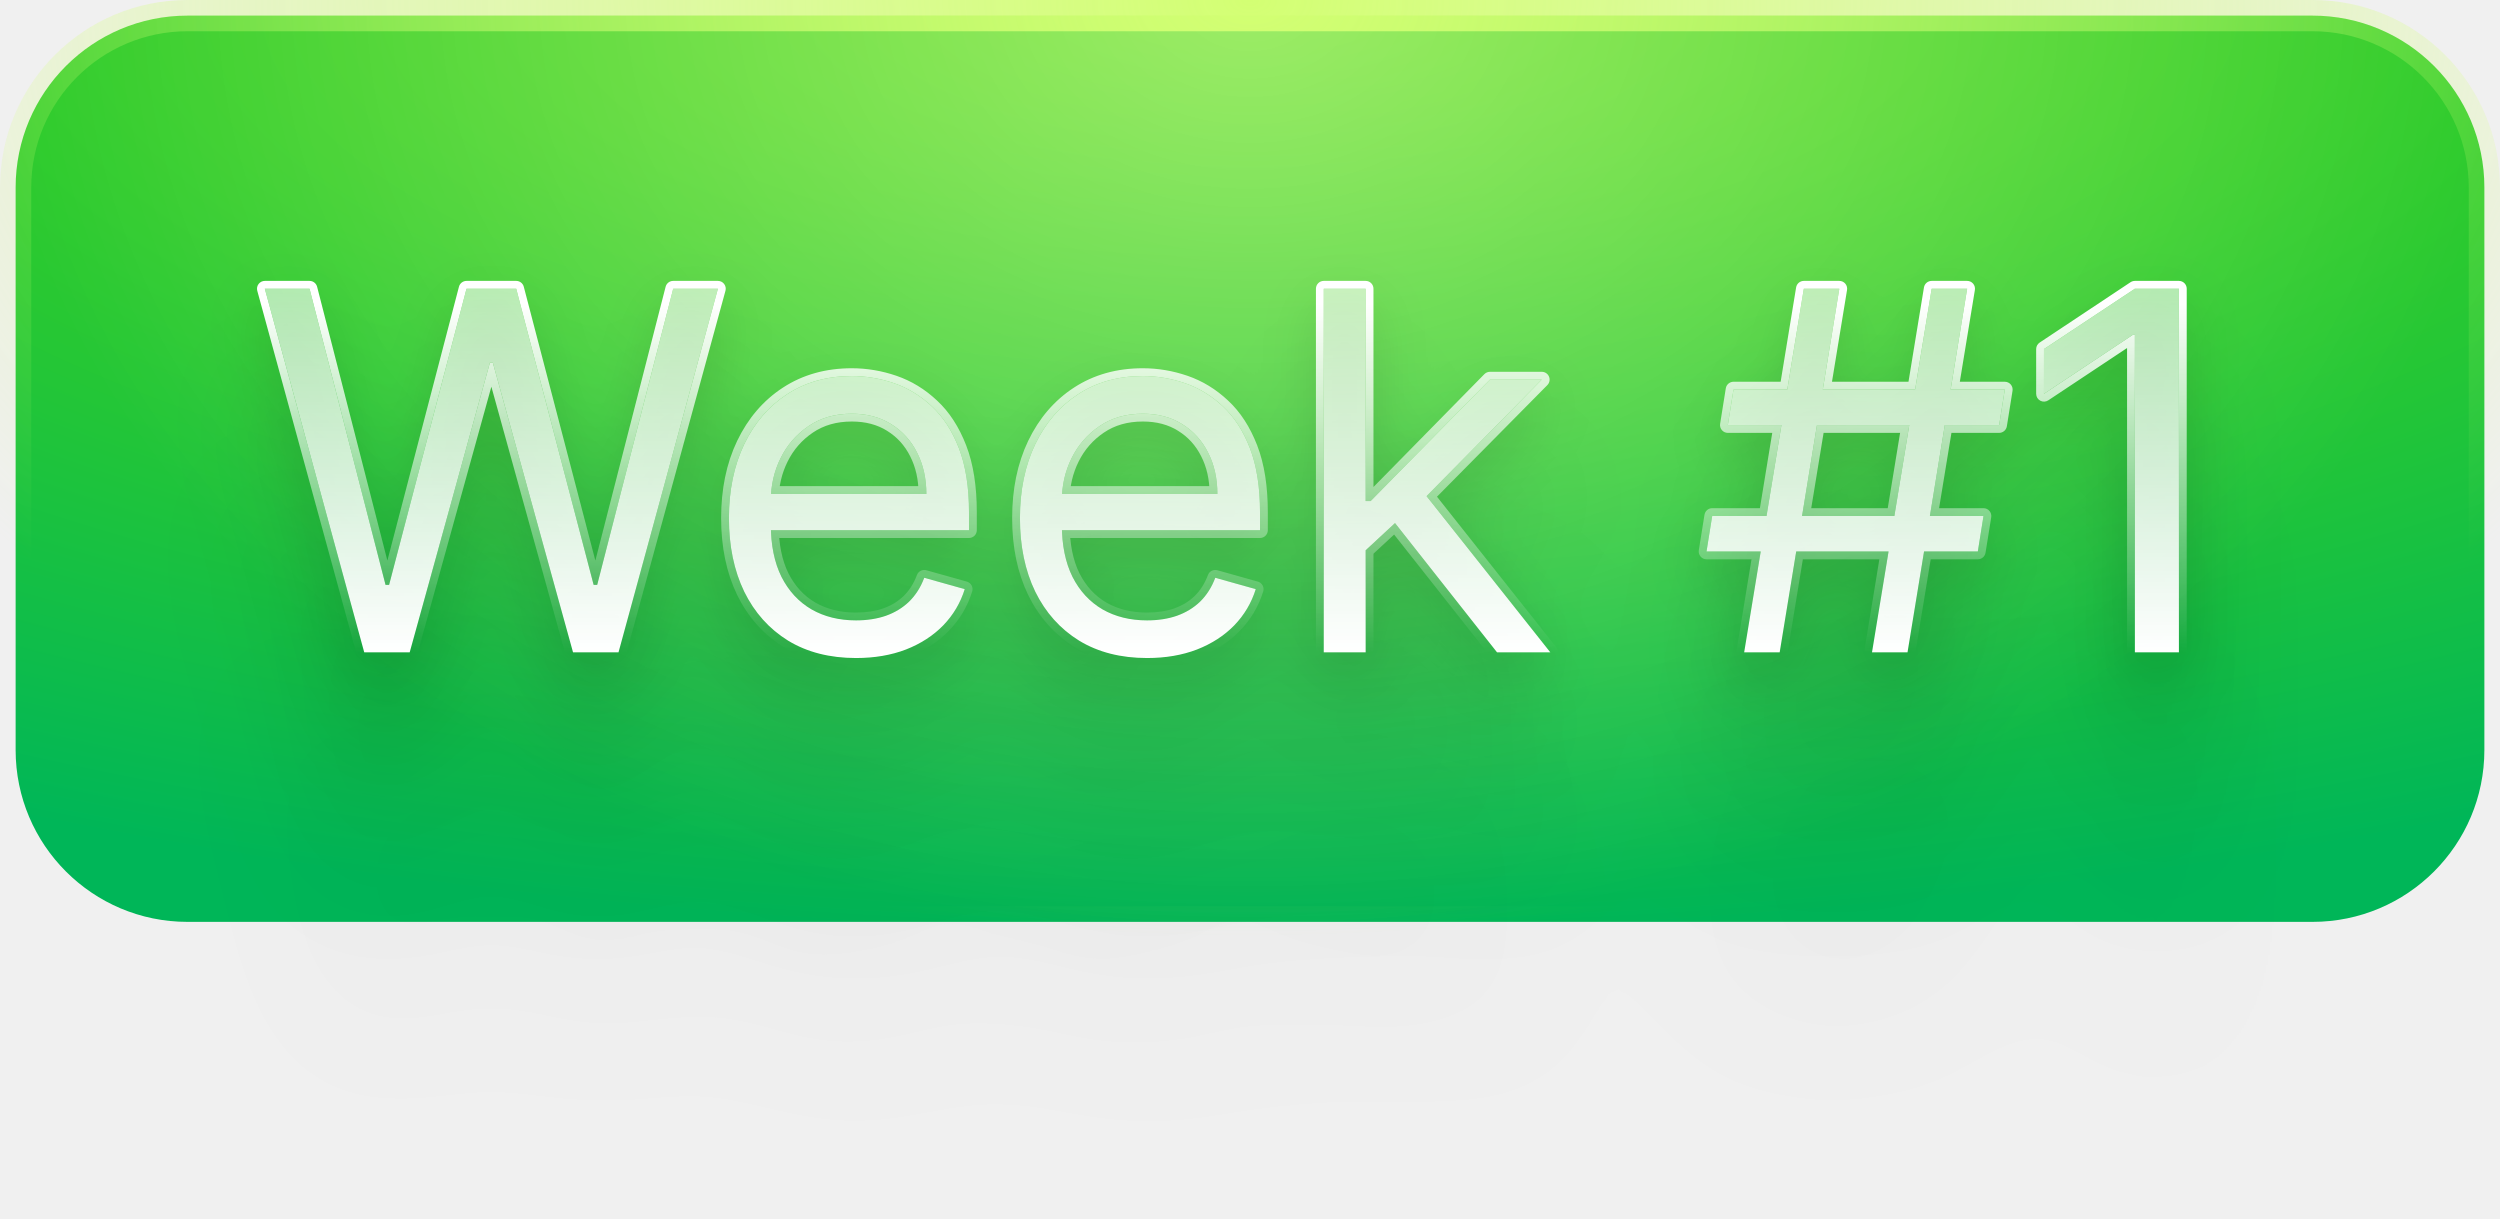
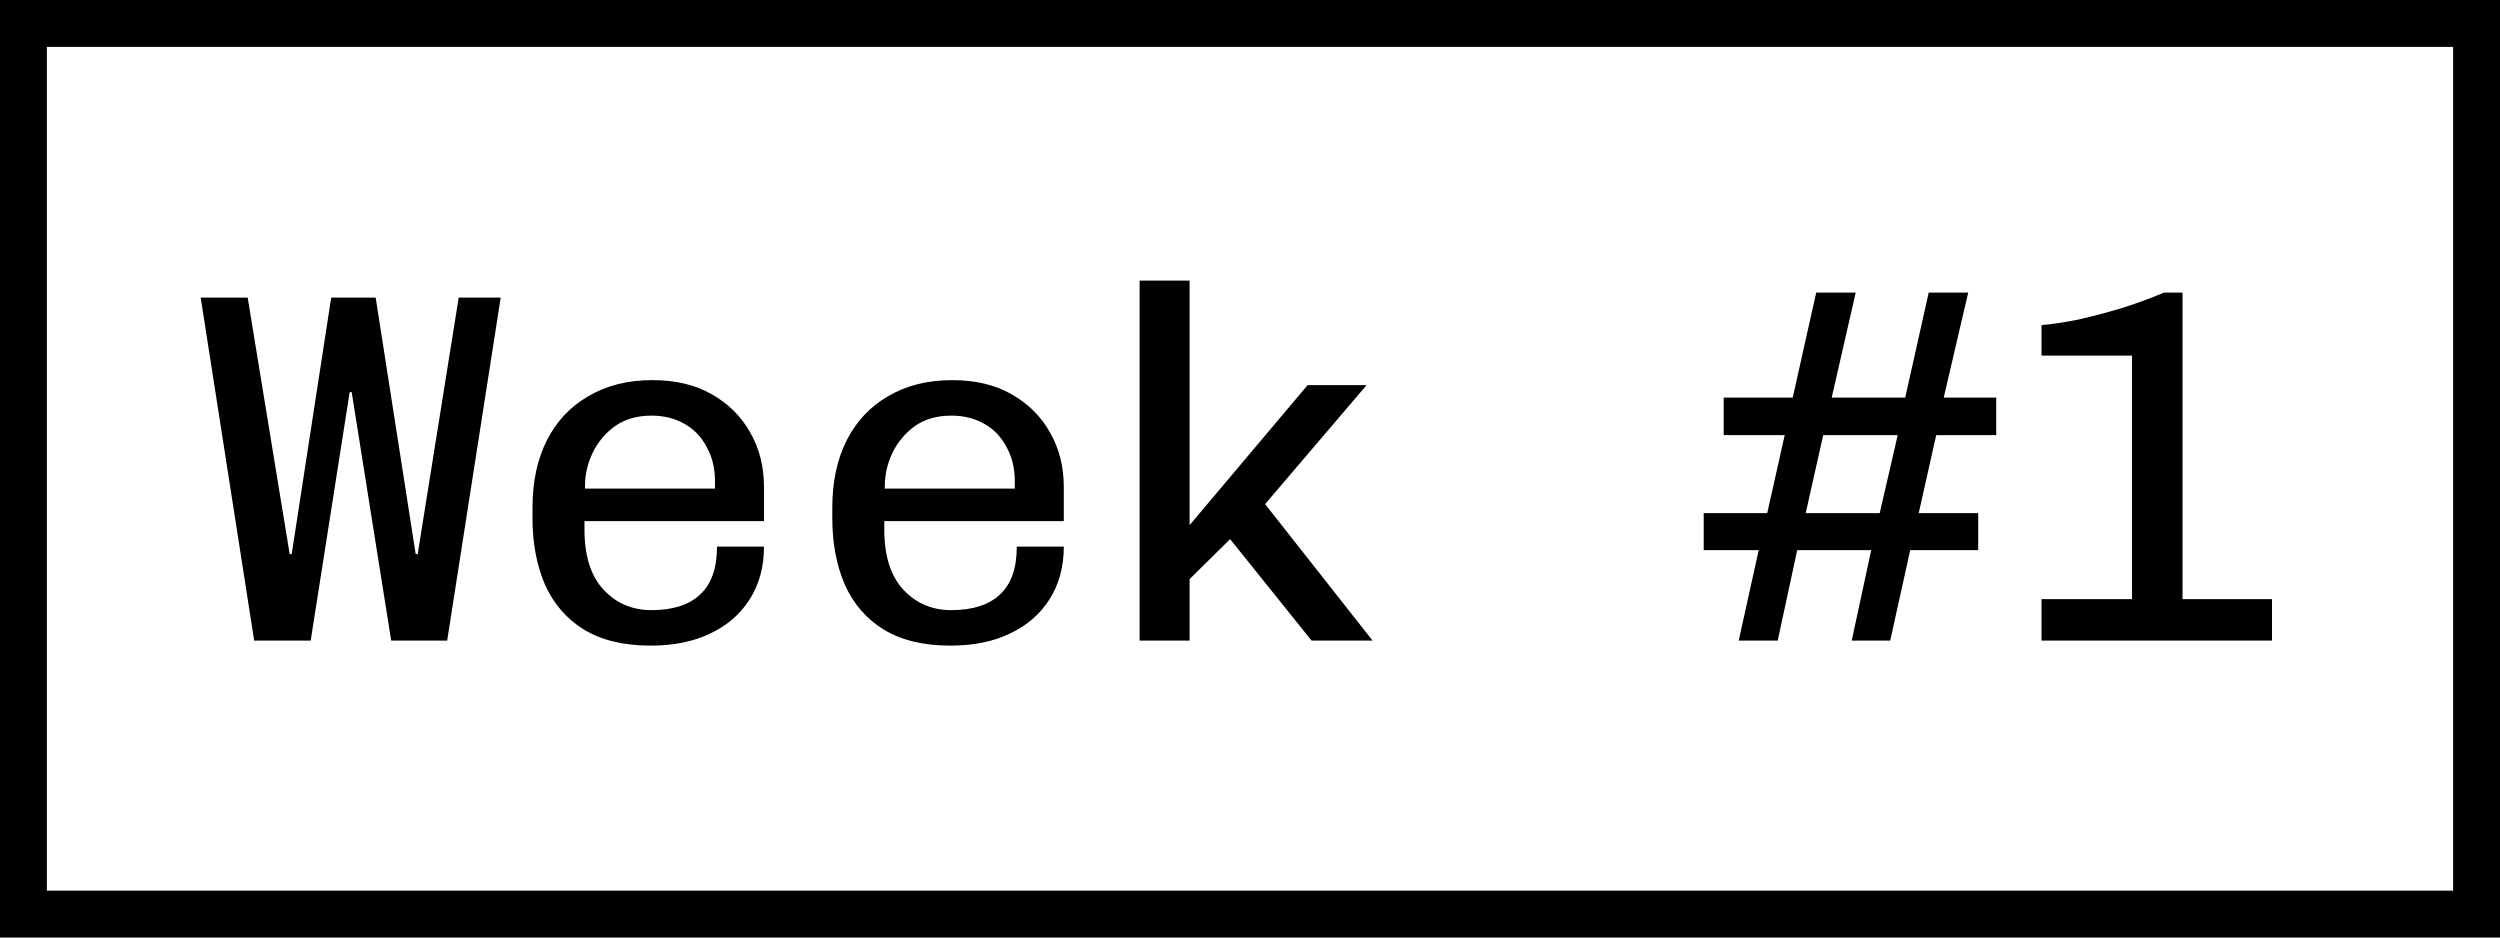
- <svg xmlns="http://www.w3.org/2000/svg" width="320" height="156" viewBox="0 0 320 156" fill="none">
-   <rect x="2" y="2" width="316" height="116" rx="22" fill="url(#paint0_radial_2681_9543)" />
-   <rect x="2" y="2" width="316" height="116" rx="22" fill="url(#paint1_radial_2681_9543)" fill-opacity="0.4" />
-   <rect x="2" y="2" width="316" height="116" rx="22" stroke="url(#paint2_radial_2681_9543)" stroke-width="4" />
-   <g filter="url(#filter0_dddd_2681_9543)">
-     <mask id="path-2-outside-1_2681_9543" maskUnits="userSpaceOnUse" x="32.5" y="35.5" width="248" height="50" fill="black">
-       <rect fill="white" x="32.5" y="35.5" width="248" height="50" />
-       <path d="M46.622 83.5L33.895 36.955H39.622L49.349 74.864H49.804L59.713 36.955H66.077L75.986 74.864H76.44L86.168 36.955H91.895L79.168 83.5H73.349L63.077 46.409H62.713L52.44 83.5H46.622ZM109.577 84.227C106.213 84.227 103.312 83.485 100.872 82C98.448 80.5 96.577 78.409 95.258 75.727C93.956 73.03 93.304 69.894 93.304 66.318C93.304 62.742 93.956 59.591 95.258 56.864C96.577 54.121 98.41 51.985 100.759 50.455C103.122 48.909 105.88 48.136 109.031 48.136C110.849 48.136 112.645 48.439 114.418 49.045C116.19 49.651 117.804 50.636 119.259 52C120.713 53.349 121.872 55.136 122.736 57.364C123.599 59.591 124.031 62.333 124.031 65.591V67.864H97.122V63.227H118.577C118.577 61.258 118.183 59.5 117.395 57.955C116.622 56.409 115.516 55.189 114.077 54.295C112.652 53.401 110.971 52.955 109.031 52.955C106.895 52.955 105.046 53.485 103.486 54.545C101.94 55.591 100.751 56.955 99.918 58.636C99.084 60.318 98.668 62.121 98.668 64.046V67.136C98.668 69.773 99.122 72.008 100.031 73.841C100.955 75.659 102.236 77.046 103.872 78C105.509 78.939 107.41 79.409 109.577 79.409C110.986 79.409 112.259 79.212 113.395 78.818C114.546 78.409 115.539 77.803 116.372 77C117.205 76.182 117.849 75.167 118.304 73.954L123.486 75.409C122.94 77.167 122.024 78.712 120.736 80.046C119.448 81.364 117.857 82.394 115.963 83.136C114.069 83.864 111.94 84.227 109.577 84.227ZM146.827 84.227C143.463 84.227 140.562 83.485 138.122 82C135.698 80.5 133.827 78.409 132.509 75.727C131.205 73.03 130.554 69.894 130.554 66.318C130.554 62.742 131.205 59.591 132.509 56.864C133.827 54.121 135.66 51.985 138.009 50.455C140.372 48.909 143.13 48.136 146.281 48.136C148.099 48.136 149.895 48.439 151.668 49.045C153.44 49.651 155.054 50.636 156.509 52C157.963 53.349 159.122 55.136 159.986 57.364C160.849 59.591 161.281 62.333 161.281 65.591V67.864H134.372V63.227H155.827C155.827 61.258 155.433 59.5 154.645 57.955C153.872 56.409 152.766 55.189 151.327 54.295C149.902 53.401 148.221 52.955 146.281 52.955C144.145 52.955 142.296 53.485 140.736 54.545C139.19 55.591 138.001 56.955 137.168 58.636C136.334 60.318 135.918 62.121 135.918 64.046V67.136C135.918 69.773 136.372 72.008 137.281 73.841C138.205 75.659 139.486 77.046 141.122 78C142.759 78.939 144.66 79.409 146.827 79.409C148.236 79.409 149.509 79.212 150.645 78.818C151.796 78.409 152.789 77.803 153.622 77C154.455 76.182 155.099 75.167 155.554 73.954L160.736 75.409C160.19 77.167 159.274 78.712 157.986 80.046C156.698 81.364 155.107 82.394 153.213 83.136C151.319 83.864 149.19 84.227 146.827 84.227ZM174.44 70.773L174.349 64.136H175.44L190.713 48.591H197.349L181.077 65.046H180.622L174.44 70.773ZM169.44 83.5V36.955H174.804V83.5H169.44ZM191.622 83.5L177.986 66.227L181.804 62.5L198.44 83.5H191.622ZM239.616 83.5L247.253 36.955H251.798L244.162 83.5H239.616ZM218.435 70.591L219.162 66.046H253.889L253.162 70.591H218.435ZM223.253 83.5L230.889 36.955H235.435L227.798 83.5H223.253ZM221.162 54.409L221.889 49.864H256.616L255.889 54.409H221.162ZM278.901 36.955V83.5H273.264V42.864H272.991L261.628 50.409V44.682L273.264 36.955H278.901Z" />
-     </mask>
-     <path d="M46.622 83.5L33.895 36.955H39.622L49.349 74.864H49.804L59.713 36.955H66.077L75.986 74.864H76.44L86.168 36.955H91.895L79.168 83.5H73.349L63.077 46.409H62.713L52.44 83.5H46.622ZM109.577 84.227C106.213 84.227 103.312 83.485 100.872 82C98.448 80.5 96.577 78.409 95.258 75.727C93.956 73.03 93.304 69.894 93.304 66.318C93.304 62.742 93.956 59.591 95.258 56.864C96.577 54.121 98.41 51.985 100.759 50.455C103.122 48.909 105.88 48.136 109.031 48.136C110.849 48.136 112.645 48.439 114.418 49.045C116.19 49.651 117.804 50.636 119.259 52C120.713 53.349 121.872 55.136 122.736 57.364C123.599 59.591 124.031 62.333 124.031 65.591V67.864H97.122V63.227H118.577C118.577 61.258 118.183 59.5 117.395 57.955C116.622 56.409 115.516 55.189 114.077 54.295C112.652 53.401 110.971 52.955 109.031 52.955C106.895 52.955 105.046 53.485 103.486 54.545C101.94 55.591 100.751 56.955 99.918 58.636C99.084 60.318 98.668 62.121 98.668 64.046V67.136C98.668 69.773 99.122 72.008 100.031 73.841C100.955 75.659 102.236 77.046 103.872 78C105.509 78.939 107.41 79.409 109.577 79.409C110.986 79.409 112.259 79.212 113.395 78.818C114.546 78.409 115.539 77.803 116.372 77C117.205 76.182 117.849 75.167 118.304 73.954L123.486 75.409C122.94 77.167 122.024 78.712 120.736 80.046C119.448 81.364 117.857 82.394 115.963 83.136C114.069 83.864 111.94 84.227 109.577 84.227ZM146.827 84.227C143.463 84.227 140.562 83.485 138.122 82C135.698 80.5 133.827 78.409 132.509 75.727C131.205 73.03 130.554 69.894 130.554 66.318C130.554 62.742 131.205 59.591 132.509 56.864C133.827 54.121 135.66 51.985 138.009 50.455C140.372 48.909 143.13 48.136 146.281 48.136C148.099 48.136 149.895 48.439 151.668 49.045C153.44 49.651 155.054 50.636 156.509 52C157.963 53.349 159.122 55.136 159.986 57.364C160.849 59.591 161.281 62.333 161.281 65.591V67.864H134.372V63.227H155.827C155.827 61.258 155.433 59.5 154.645 57.955C153.872 56.409 152.766 55.189 151.327 54.295C149.902 53.401 148.221 52.955 146.281 52.955C144.145 52.955 142.296 53.485 140.736 54.545C139.19 55.591 138.001 56.955 137.168 58.636C136.334 60.318 135.918 62.121 135.918 64.046V67.136C135.918 69.773 136.372 72.008 137.281 73.841C138.205 75.659 139.486 77.046 141.122 78C142.759 78.939 144.66 79.409 146.827 79.409C148.236 79.409 149.509 79.212 150.645 78.818C151.796 78.409 152.789 77.803 153.622 77C154.455 76.182 155.099 75.167 155.554 73.954L160.736 75.409C160.19 77.167 159.274 78.712 157.986 80.046C156.698 81.364 155.107 82.394 153.213 83.136C151.319 83.864 149.19 84.227 146.827 84.227ZM174.44 70.773L174.349 64.136H175.44L190.713 48.591H197.349L181.077 65.046H180.622L174.44 70.773ZM169.44 83.5V36.955H174.804V83.5H169.44ZM191.622 83.5L177.986 66.227L181.804 62.5L198.44 83.5H191.622ZM239.616 83.5L247.253 36.955H251.798L244.162 83.5H239.616ZM218.435 70.591L219.162 66.046H253.889L253.162 70.591H218.435ZM223.253 83.5L230.889 36.955H235.435L227.798 83.5H223.253ZM221.162 54.409L221.889 49.864H256.616L255.889 54.409H221.162ZM278.901 36.955V83.5H273.264V42.864H272.991L261.628 50.409V44.682L273.264 36.955H278.901Z" fill="url(#paint3_linear_2681_9543)" />
-     <path d="M46.622 83.5L45.658 83.764C45.776 84.198 46.172 84.5 46.622 84.5V83.5ZM33.895 36.955V35.955C33.583 35.955 33.289 36.1 33.1 36.348C32.911 36.596 32.848 36.918 32.93 37.218L33.895 36.955ZM39.622 36.955L40.591 36.706C40.477 36.264 40.079 35.955 39.622 35.955V36.955ZM49.349 74.864L48.381 75.112C48.494 75.554 48.893 75.864 49.349 75.864V74.864ZM49.804 74.864V75.864C50.259 75.864 50.656 75.557 50.772 75.117L49.804 74.864ZM59.713 36.955V35.955C59.258 35.955 58.861 36.262 58.746 36.702L59.713 36.955ZM66.077 36.955L67.044 36.702C66.929 36.262 66.532 35.955 66.077 35.955V36.955ZM75.986 74.864L75.018 75.117C75.133 75.557 75.531 75.864 75.986 75.864V74.864ZM76.44 74.864V75.864C76.897 75.864 77.296 75.554 77.409 75.112L76.44 74.864ZM86.168 36.955V35.955C85.711 35.955 85.312 36.264 85.199 36.706L86.168 36.955ZM91.895 36.955L92.859 37.218C92.942 36.918 92.879 36.596 92.69 36.348C92.501 36.1 92.207 35.955 91.895 35.955V36.955ZM79.168 83.5V84.5C79.618 84.5 80.013 84.198 80.132 83.764L79.168 83.5ZM73.349 83.5L72.386 83.767C72.506 84.2 72.9 84.5 73.349 84.5V83.5ZM63.077 46.409L64.04 46.142C63.92 45.709 63.526 45.409 63.077 45.409V46.409ZM62.713 46.409V45.409C62.264 45.409 61.869 45.709 61.749 46.142L62.713 46.409ZM52.44 83.5V84.5C52.89 84.5 53.284 84.2 53.404 83.767L52.44 83.5ZM46.622 83.5L47.587 83.236L34.859 36.691L33.895 36.955L32.93 37.218L45.658 83.764L46.622 83.5ZM33.895 36.955V37.955H39.622V36.955V35.955H33.895V36.955ZM39.622 36.955L38.654 37.203L48.381 75.112L49.349 74.864L50.318 74.615L40.591 36.706L39.622 36.955ZM49.349 74.864V75.864H49.804V74.864V73.864H49.349V74.864ZM49.804 74.864L50.772 75.117L60.681 37.207L59.713 36.955L58.746 36.702L48.837 74.611L49.804 74.864ZM59.713 36.955V37.955H66.077V36.955V35.955H59.713V36.955ZM66.077 36.955L65.109 37.207L75.018 75.117L75.986 74.864L76.953 74.611L67.044 36.702L66.077 36.955ZM75.986 74.864V75.864H76.44V74.864V73.864H75.986V74.864ZM76.44 74.864L77.409 75.112L87.136 37.203L86.168 36.955L85.199 36.706L75.472 74.615L76.44 74.864ZM86.168 36.955V37.955H91.895V36.955V35.955H86.168V36.955ZM91.895 36.955L90.93 36.691L78.203 83.236L79.168 83.5L80.132 83.764L92.859 37.218L91.895 36.955ZM79.168 83.5V82.5H73.349V83.5V84.5H79.168V83.5ZM73.349 83.5L74.313 83.233L64.04 46.142L63.077 46.409L62.113 46.676L72.386 83.767L73.349 83.5ZM63.077 46.409V45.409H62.713V46.409V47.409H63.077V46.409ZM62.713 46.409L61.749 46.142L51.477 83.233L52.44 83.5L53.404 83.767L63.677 46.676L62.713 46.409ZM52.44 83.5V82.5H46.622V83.5V84.5H52.44V83.5ZM100.872 82L100.346 82.85L100.352 82.854L100.872 82ZM95.258 75.727L94.358 76.162L94.361 76.168L95.258 75.727ZM95.258 56.864L94.357 56.43L94.356 56.432L95.258 56.864ZM100.759 50.455L101.304 51.292L101.306 51.291L100.759 50.455ZM114.418 49.045L114.741 48.099V48.099L114.418 49.045ZM119.259 52L118.575 52.73L118.579 52.733L119.259 52ZM122.736 57.364L123.668 57.002V57.002L122.736 57.364ZM124.031 67.864V68.864C124.584 68.864 125.031 68.416 125.031 67.864H124.031ZM97.122 67.864H96.122C96.122 68.416 96.57 68.864 97.122 68.864V67.864ZM97.122 63.227V62.227C96.57 62.227 96.122 62.675 96.122 63.227H97.122ZM118.577 63.227V64.227C119.129 64.227 119.577 63.78 119.577 63.227H118.577ZM117.395 57.955L116.5 58.402L116.504 58.409L117.395 57.955ZM114.077 54.295L113.545 55.142L113.549 55.145L114.077 54.295ZM103.486 54.545L104.046 55.374L104.048 55.373L103.486 54.545ZM99.918 58.636L99.022 58.192V58.192L99.918 58.636ZM100.031 73.841L99.135 74.285L99.14 74.294L100.031 73.841ZM103.872 78L103.368 78.864L103.374 78.867L103.872 78ZM113.395 78.818L113.722 79.763L113.73 79.76L113.395 78.818ZM116.372 77L117.066 77.72L117.073 77.714L116.372 77ZM118.304 73.954L118.574 72.992C118.074 72.851 117.55 73.117 117.368 73.603L118.304 73.954ZM123.486 75.409L124.441 75.706C124.521 75.448 124.493 75.168 124.364 74.931C124.235 74.694 124.016 74.519 123.756 74.446L123.486 75.409ZM120.736 80.046L121.451 80.744L121.455 80.74L120.736 80.046ZM115.963 83.136L116.322 84.07L116.328 84.067L115.963 83.136ZM109.577 84.227V83.227C106.363 83.227 103.649 82.519 101.392 81.146L100.872 82L100.352 82.854C102.974 84.45 106.063 85.227 109.577 85.227V84.227ZM100.872 82L101.398 81.15C99.142 79.753 97.395 77.808 96.156 75.286L95.258 75.727L94.361 76.168C95.758 79.01 97.754 81.247 100.346 82.85L100.872 82ZM95.258 75.727L96.159 75.292C94.933 72.755 94.304 69.772 94.304 66.318H93.304H92.304C92.304 70.016 92.978 73.306 94.358 76.162L95.258 75.727ZM93.304 66.318H94.304C94.304 62.865 94.933 59.865 96.161 57.295L95.258 56.864L94.356 56.432C92.978 59.317 92.304 62.62 92.304 66.318H93.304ZM95.258 56.864L96.16 57.297C97.406 54.705 99.122 52.714 101.304 51.292L100.759 50.455L100.213 49.617C97.698 51.255 95.748 53.538 94.357 56.43L95.258 56.864ZM100.759 50.455L101.306 51.291C103.488 49.864 106.051 49.136 109.031 49.136V48.136V47.136C105.709 47.136 102.756 47.954 100.211 49.618L100.759 50.455ZM109.031 48.136V49.136C110.736 49.136 112.422 49.42 114.094 49.992L114.418 49.045L114.741 48.099C112.867 47.459 110.963 47.136 109.031 47.136V48.136ZM114.418 49.045L114.094 49.992C115.724 50.549 117.217 51.456 118.575 52.73L119.259 52L119.942 51.27C118.391 49.816 116.656 48.754 114.741 48.099L114.418 49.045ZM119.259 52L118.579 52.733C119.901 53.96 120.984 55.611 121.803 57.725L122.736 57.364L123.668 57.002C122.761 54.662 121.525 52.737 119.938 51.267L119.259 52ZM122.736 57.364L121.803 57.725C122.609 59.804 123.031 62.415 123.031 65.591H124.031H125.031C125.031 62.252 124.59 59.378 123.668 57.002L122.736 57.364ZM124.031 65.591H123.031V67.864H124.031H125.031V65.591H124.031ZM124.031 67.864V66.864H97.122V67.864V68.864H124.031V67.864ZM97.122 67.864H98.122V63.227H97.122H96.122V67.864H97.122ZM97.122 63.227V64.227H118.577V63.227V62.227H97.122V63.227ZM118.577 63.227H119.577C119.577 61.121 119.155 59.205 118.286 57.5L117.395 57.955L116.504 58.409C117.211 59.795 117.577 61.394 117.577 63.227H118.577ZM117.395 57.955L118.289 57.507C117.436 55.8 116.204 54.44 114.604 53.446L114.077 54.295L113.549 55.145C114.828 55.939 115.809 57.018 116.5 58.402L117.395 57.955ZM114.077 54.295L114.608 53.449C113.002 52.44 111.129 51.955 109.031 51.955V52.955V53.955C110.812 53.955 112.303 54.363 113.545 55.142L114.077 54.295ZM109.031 52.955V51.955C106.722 51.955 104.671 52.531 102.924 53.718L103.486 54.545L104.048 55.373C105.421 54.439 107.068 53.955 109.031 53.955V52.955ZM103.486 54.545L102.925 53.717C101.236 54.86 99.931 56.357 99.022 58.192L99.918 58.636L100.814 59.08C101.571 57.553 102.645 56.322 104.046 55.374L103.486 54.545ZM99.918 58.636L99.022 58.192C98.118 60.016 97.668 61.971 97.668 64.046H98.668H99.668C99.668 62.271 100.05 60.621 100.814 59.08L99.918 58.636ZM98.668 64.046H97.668V67.136H98.668H99.668V64.046H98.668ZM98.668 67.136H97.668C97.668 69.884 98.141 72.28 99.135 74.285L100.031 73.841L100.927 73.397C100.103 71.735 99.668 69.662 99.668 67.136H98.668ZM100.031 73.841L99.14 74.294C100.144 76.27 101.553 77.805 103.368 78.864L103.872 78L104.376 77.136C102.918 76.286 101.767 75.048 100.923 73.388L100.031 73.841ZM103.872 78L103.374 78.867C105.183 79.906 107.262 80.409 109.577 80.409V79.409V78.409C107.558 78.409 105.834 77.973 104.37 77.133L103.872 78ZM109.577 79.409V80.409C111.079 80.409 112.464 80.199 113.722 79.763L113.395 78.818L113.067 77.873C112.053 78.225 110.893 78.409 109.577 78.409V79.409ZM113.395 78.818L113.73 79.76C115.008 79.306 116.124 78.627 117.066 77.72L116.372 77L115.678 76.28C114.953 76.979 114.085 77.512 113.06 77.876L113.395 78.818ZM116.372 77L117.073 77.714C118.021 76.783 118.74 75.639 119.24 74.306L118.304 73.954L117.368 73.603C116.959 74.694 116.39 75.581 115.672 76.286L116.372 77ZM118.304 73.954L118.034 74.917L123.216 76.372L123.486 75.409L123.756 74.446L118.574 72.992L118.304 73.954ZM123.486 75.409L122.531 75.113C122.032 76.72 121.197 78.129 120.017 79.351L120.736 80.046L121.455 80.74C122.851 79.295 123.849 77.614 124.441 75.706L123.486 75.409ZM120.736 80.046L120.021 79.347C118.842 80.553 117.374 81.509 115.598 82.205L115.963 83.136L116.328 84.067C118.34 83.279 120.054 82.174 121.451 80.744L120.736 80.046ZM115.963 83.136L115.605 82.203C113.842 82.88 111.838 83.227 109.577 83.227V84.227V85.227C112.043 85.227 114.296 84.848 116.322 84.07L115.963 83.136ZM138.122 82L137.596 82.85L137.602 82.854L138.122 82ZM132.509 75.727L131.608 76.162L131.611 76.168L132.509 75.727ZM132.509 56.864L131.607 56.43L131.606 56.432L132.509 56.864ZM138.009 50.455L138.554 51.292L138.556 51.291L138.009 50.455ZM151.668 49.045L151.991 48.099V48.099L151.668 49.045ZM156.509 52L155.825 52.73L155.829 52.733L156.509 52ZM159.986 57.364L160.918 57.002V57.002L159.986 57.364ZM161.281 67.864V68.864C161.834 68.864 162.281 68.416 162.281 67.864H161.281ZM134.372 67.864H133.372C133.372 68.416 133.82 68.864 134.372 68.864V67.864ZM134.372 63.227V62.227C133.82 62.227 133.372 62.675 133.372 63.227H134.372ZM155.827 63.227V64.227C156.379 64.227 156.827 63.78 156.827 63.227H155.827ZM154.645 57.955L153.75 58.402L153.754 58.409L154.645 57.955ZM151.327 54.295L150.795 55.142L150.799 55.145L151.327 54.295ZM140.736 54.545L141.296 55.374L141.298 55.373L140.736 54.545ZM137.168 58.636L136.272 58.192V58.192L137.168 58.636ZM137.281 73.841L136.385 74.285L136.39 74.294L137.281 73.841ZM141.122 78L140.618 78.864L140.624 78.867L141.122 78ZM150.645 78.818L150.972 79.763L150.98 79.76L150.645 78.818ZM153.622 77L154.316 77.72L154.323 77.714L153.622 77ZM155.554 73.954L155.824 72.992C155.324 72.851 154.8 73.117 154.618 73.603L155.554 73.954ZM160.736 75.409L161.691 75.706C161.771 75.448 161.743 75.168 161.614 74.931C161.485 74.694 161.266 74.519 161.006 74.446L160.736 75.409ZM157.986 80.046L158.701 80.744L158.705 80.74L157.986 80.046ZM153.213 83.136L153.572 84.07L153.578 84.067L153.213 83.136ZM146.827 84.227V83.227C143.613 83.227 140.899 82.519 138.642 81.146L138.122 82L137.602 82.854C140.224 84.45 143.313 85.227 146.827 85.227V84.227ZM138.122 82L138.648 81.15C136.392 79.753 134.645 77.808 133.406 75.286L132.509 75.727L131.611 76.168C133.008 79.01 135.004 81.247 137.596 82.85L138.122 82ZM132.509 75.727L133.409 75.292C132.183 72.755 131.554 69.772 131.554 66.318H130.554H129.554C129.554 70.016 130.228 73.306 131.608 76.162L132.509 75.727ZM130.554 66.318H131.554C131.554 62.865 132.183 59.865 133.411 57.295L132.509 56.864L131.606 56.432C130.228 59.317 129.554 62.62 129.554 66.318H130.554ZM132.509 56.864L133.41 57.297C134.656 54.705 136.372 52.714 138.554 51.292L138.009 50.455L137.463 49.617C134.948 51.255 132.998 53.538 131.607 56.43L132.509 56.864ZM138.009 50.455L138.556 51.291C140.738 49.864 143.301 49.136 146.281 49.136V48.136V47.136C142.959 47.136 140.006 47.954 137.461 49.618L138.009 50.455ZM146.281 48.136V49.136C147.986 49.136 149.672 49.42 151.344 49.992L151.668 49.045L151.991 48.099C150.117 47.459 148.213 47.136 146.281 47.136V48.136ZM151.668 49.045L151.344 49.992C152.974 50.549 154.467 51.456 155.825 52.73L156.509 52L157.192 51.27C155.641 49.816 153.906 48.754 151.991 48.099L151.668 49.045ZM156.509 52L155.829 52.733C157.151 53.96 158.234 55.611 159.053 57.725L159.986 57.364L160.918 57.002C160.011 54.662 158.775 52.737 157.188 51.267L156.509 52ZM159.986 57.364L159.053 57.725C159.859 59.804 160.281 62.415 160.281 65.591H161.281H162.281C162.281 62.252 161.84 59.378 160.918 57.002L159.986 57.364ZM161.281 65.591H160.281V67.864H161.281H162.281V65.591H161.281ZM161.281 67.864V66.864H134.372V67.864V68.864H161.281V67.864ZM134.372 67.864H135.372V63.227H134.372H133.372V67.864H134.372ZM134.372 63.227V64.227H155.827V63.227V62.227H134.372V63.227ZM155.827 63.227H156.827C156.827 61.121 156.405 59.205 155.536 57.5L154.645 57.955L153.754 58.409C154.461 59.795 154.827 61.394 154.827 63.227H155.827ZM154.645 57.955L155.539 57.507C154.686 55.8 153.454 54.44 151.854 53.446L151.327 54.295L150.799 55.145C152.078 55.939 153.059 57.018 153.75 58.402L154.645 57.955ZM151.327 54.295L151.858 53.449C150.252 52.44 148.379 51.955 146.281 51.955V52.955V53.955C148.062 53.955 149.553 54.363 150.795 55.142L151.327 54.295ZM146.281 52.955V51.955C143.972 51.955 141.921 52.531 140.174 53.718L140.736 54.545L141.298 55.373C142.671 54.439 144.318 53.955 146.281 53.955V52.955ZM140.736 54.545L140.175 53.717C138.486 54.86 137.181 56.357 136.272 58.192L137.168 58.636L138.064 59.08C138.821 57.553 139.895 56.322 141.296 55.374L140.736 54.545ZM137.168 58.636L136.272 58.192C135.368 60.016 134.918 61.971 134.918 64.046H135.918H136.918C136.918 62.271 137.3 60.621 138.064 59.08L137.168 58.636ZM135.918 64.046H134.918V67.136H135.918H136.918V64.046H135.918ZM135.918 67.136H134.918C134.918 69.884 135.391 72.28 136.385 74.285L137.281 73.841L138.177 73.397C137.353 71.735 136.918 69.662 136.918 67.136H135.918ZM137.281 73.841L136.39 74.294C137.394 76.27 138.803 77.805 140.618 78.864L141.122 78L141.626 77.136C140.168 76.286 139.017 75.048 138.173 73.388L137.281 73.841ZM141.122 78L140.624 78.867C142.433 79.906 144.512 80.409 146.827 80.409V79.409V78.409C144.808 78.409 143.084 77.973 141.62 77.133L141.122 78ZM146.827 79.409V80.409C148.329 80.409 149.714 80.199 150.972 79.763L150.645 78.818L150.317 77.873C149.303 78.225 148.143 78.409 146.827 78.409V79.409ZM150.645 78.818L150.98 79.76C152.258 79.306 153.374 78.627 154.316 77.72L153.622 77L152.928 76.28C152.203 76.979 151.335 77.512 150.31 77.876L150.645 78.818ZM153.622 77L154.323 77.714C155.271 76.783 155.99 75.639 156.49 74.306L155.554 73.954L154.618 73.603C154.209 74.694 153.64 75.581 152.922 76.286L153.622 77ZM155.554 73.954L155.284 74.917L160.466 76.372L160.736 75.409L161.006 74.446L155.824 72.992L155.554 73.954ZM160.736 75.409L159.781 75.113C159.282 76.72 158.447 78.129 157.267 79.351L157.986 80.046L158.705 80.74C160.101 79.295 161.099 77.614 161.691 75.706L160.736 75.409ZM157.986 80.046L157.271 79.347C156.092 80.553 154.624 81.509 152.848 82.205L153.213 83.136L153.578 84.067C155.59 83.279 157.304 82.174 158.701 80.744L157.986 80.046ZM153.213 83.136L152.855 82.203C151.092 82.88 149.088 83.227 146.827 83.227V84.227V85.227C149.293 85.227 151.546 84.848 153.572 84.07L153.213 83.136ZM174.44 70.773L173.44 70.786C173.446 71.181 173.683 71.536 174.046 71.692C174.409 71.847 174.83 71.775 175.12 71.506L174.44 70.773ZM174.349 64.136V63.136C174.082 63.136 173.825 63.244 173.637 63.434C173.45 63.625 173.346 63.883 173.35 64.15L174.349 64.136ZM175.44 64.136V65.136C175.709 65.136 175.966 65.029 176.154 64.837L175.44 64.136ZM190.713 48.591V47.591C190.445 47.591 190.188 47.699 190 47.89L190.713 48.591ZM197.349 48.591L198.06 49.294C198.344 49.007 198.428 48.578 198.272 48.206C198.117 47.833 197.753 47.591 197.349 47.591V48.591ZM181.077 65.046V66.046C181.344 66.046 181.6 65.939 181.788 65.749L181.077 65.046ZM180.622 65.046V64.046C180.37 64.046 180.127 64.141 179.943 64.312L180.622 65.046ZM169.44 83.5H168.44C168.44 84.052 168.888 84.5 169.44 84.5V83.5ZM169.44 36.955V35.955C168.888 35.955 168.44 36.402 168.44 36.955H169.44ZM174.804 36.955H175.804C175.804 36.402 175.356 35.955 174.804 35.955V36.955ZM174.804 83.5V84.5C175.356 84.5 175.804 84.052 175.804 83.5H174.804ZM191.622 83.5L190.837 84.12C191.027 84.36 191.316 84.5 191.622 84.5V83.5ZM177.986 66.227L177.287 65.512C176.921 65.869 176.884 66.445 177.201 66.847L177.986 66.227ZM181.804 62.5L182.588 61.879C182.412 61.657 182.15 61.52 181.868 61.502C181.585 61.484 181.308 61.587 181.105 61.784L181.804 62.5ZM198.44 83.5V84.5C198.824 84.5 199.174 84.281 199.341 83.935C199.508 83.59 199.462 83.18 199.224 82.879L198.44 83.5ZM174.44 70.773L175.44 70.759L175.349 64.123L174.349 64.136L173.35 64.15L173.44 70.786L174.44 70.773ZM174.349 64.136V65.136H175.44V64.136V63.136H174.349V64.136ZM175.44 64.136L176.154 64.837L191.426 49.292L190.713 48.591L190 47.89L174.727 63.435L175.44 64.136ZM190.713 48.591V49.591H197.349V48.591V47.591H190.713V48.591ZM197.349 48.591L196.638 47.888L180.366 64.342L181.077 65.046L181.788 65.749L198.06 49.294L197.349 48.591ZM181.077 65.046V64.046H180.622V65.046V66.046H181.077V65.046ZM180.622 65.046L179.943 64.312L173.761 70.039L174.44 70.773L175.12 71.506L181.302 65.779L180.622 65.046ZM169.44 83.5H170.44V36.955H169.44H168.44V83.5H169.44ZM169.44 36.955V37.955H174.804V36.955V35.955H169.44V36.955ZM174.804 36.955H173.804V83.5H174.804H175.804V36.955H174.804ZM174.804 83.5V82.5H169.44V83.5V84.5H174.804V83.5ZM191.622 83.5L192.407 82.88L178.771 65.608L177.986 66.227L177.201 66.847L190.837 84.12L191.622 83.5ZM177.986 66.227L178.684 66.943L182.503 63.216L181.804 62.5L181.105 61.784L177.287 65.512L177.986 66.227ZM181.804 62.5L181.02 63.121L197.656 84.121L198.44 83.5L199.224 82.879L182.588 61.879L181.804 62.5ZM198.44 83.5V82.5H191.622V83.5V84.5H198.44V83.5ZM239.616 83.5L238.63 83.338C238.582 83.628 238.664 83.924 238.854 84.147C239.044 84.371 239.323 84.5 239.616 84.5V83.5ZM247.253 36.955V35.955C246.763 35.955 246.345 36.309 246.266 36.793L247.253 36.955ZM251.798 36.955L252.785 37.116C252.833 36.827 252.751 36.531 252.561 36.307C252.37 36.084 252.092 35.955 251.798 35.955V36.955ZM244.162 83.5V84.5C244.652 84.5 245.069 84.145 245.149 83.662L244.162 83.5ZM218.435 70.591L217.447 70.433C217.401 70.722 217.484 71.017 217.674 71.24C217.864 71.463 218.142 71.591 218.435 71.591V70.591ZM219.162 66.046V65.046C218.671 65.046 218.252 65.402 218.174 65.888L219.162 66.046ZM253.889 66.046L254.877 66.203C254.923 65.914 254.84 65.619 254.65 65.397C254.46 65.174 254.182 65.046 253.889 65.046V66.046ZM253.162 70.591V71.591C253.653 71.591 254.072 71.234 254.149 70.749L253.162 70.591ZM223.253 83.5L222.266 83.338C222.219 83.628 222.301 83.924 222.491 84.147C222.681 84.371 222.959 84.5 223.253 84.5V83.5ZM230.889 36.955V35.955C230.399 35.955 229.982 36.309 229.902 36.793L230.889 36.955ZM235.435 36.955L236.421 37.116C236.469 36.827 236.387 36.531 236.197 36.307C236.007 36.084 235.728 35.955 235.435 35.955V36.955ZM227.798 83.5V84.5C228.288 84.5 228.706 84.145 228.785 83.662L227.798 83.5ZM221.162 54.409L220.174 54.251C220.128 54.54 220.211 54.835 220.401 55.058C220.591 55.281 220.869 55.409 221.162 55.409V54.409ZM221.889 49.864V48.864C221.398 48.864 220.979 49.221 220.902 49.706L221.889 49.864ZM256.616 49.864L257.604 50.022C257.65 49.733 257.567 49.438 257.377 49.215C257.187 48.992 256.909 48.864 256.616 48.864V49.864ZM255.889 54.409V55.409C256.38 55.409 256.799 55.052 256.877 54.567L255.889 54.409ZM239.616 83.5L240.603 83.662L248.24 37.116L247.253 36.955L246.266 36.793L238.63 83.338L239.616 83.5ZM247.253 36.955V37.955H251.798V36.955V35.955H247.253V36.955ZM251.798 36.955L250.811 36.793L243.175 83.338L244.162 83.5L245.149 83.662L252.785 37.116L251.798 36.955ZM244.162 83.5V82.5H239.616V83.5V84.5H244.162V83.5ZM218.435 70.591L219.422 70.749L220.149 66.203L219.162 66.046L218.174 65.888L217.447 70.433L218.435 70.591ZM219.162 66.046V67.046H253.889V66.046V65.046H219.162V66.046ZM253.889 66.046L252.902 65.888L252.174 70.433L253.162 70.591L254.149 70.749L254.877 66.203L253.889 66.046ZM253.162 70.591V69.591H218.435V70.591V71.591H253.162V70.591ZM223.253 83.5L224.24 83.662L231.876 37.116L230.889 36.955L229.902 36.793L222.266 83.338L223.253 83.5ZM230.889 36.955V37.955H235.435V36.955V35.955H230.889V36.955ZM235.435 36.955L234.448 36.793L226.811 83.338L227.798 83.5L228.785 83.662L236.421 37.116L235.435 36.955ZM227.798 83.5V82.5H223.253V83.5V84.5H227.798V83.5ZM221.162 54.409L222.149 54.567L222.877 50.022L221.889 49.864L220.902 49.706L220.174 54.251L221.162 54.409ZM221.889 49.864V50.864H256.616V49.864V48.864H221.889V49.864ZM256.616 49.864L255.629 49.706L254.902 54.251L255.889 54.409L256.877 54.567L257.604 50.022L256.616 49.864ZM255.889 54.409V53.409H221.162V54.409V55.409H255.889V54.409ZM278.901 36.955H279.901C279.901 36.402 279.453 35.955 278.901 35.955V36.955ZM278.901 83.5V84.5C279.453 84.5 279.901 84.052 279.901 83.5H278.901ZM273.264 83.5H272.264C272.264 84.052 272.712 84.5 273.264 84.5V83.5ZM273.264 42.864H274.264C274.264 42.311 273.816 41.864 273.264 41.864V42.864ZM272.991 42.864V41.864C272.795 41.864 272.602 41.922 272.438 42.031L272.991 42.864ZM261.628 50.409H260.628C260.628 50.778 260.83 51.116 261.155 51.29C261.48 51.465 261.874 51.446 262.181 51.242L261.628 50.409ZM261.628 44.682L261.075 43.849C260.796 44.034 260.628 44.347 260.628 44.682H261.628ZM273.264 36.955V35.955C273.067 35.955 272.875 36.013 272.711 36.121L273.264 36.955ZM278.901 36.955H277.901V83.5H278.901H279.901V36.955H278.901ZM278.901 83.5V82.5H273.264V83.5V84.5H278.901V83.5ZM273.264 83.5H274.264V42.864H273.264H272.264V83.5H273.264ZM273.264 42.864V41.864H272.991V42.864V43.864H273.264V42.864ZM272.991 42.864L272.438 42.031L261.075 49.576L261.628 50.409L262.181 51.242L273.545 43.697L272.991 42.864ZM261.628 50.409H262.628V44.682H261.628H260.628V50.409H261.628ZM261.628 44.682L262.181 45.515L273.817 37.788L273.264 36.955L272.711 36.121L261.075 43.849L261.628 44.682ZM273.264 36.955V37.955H278.901V36.955V35.955H273.264V36.955Z" fill="url(#paint4_linear_2681_9543)" mask="url(#path-2-outside-1_2681_9543)" />
-   </g>
-   <defs>
-     <filter id="filter0_dddd_2681_9543" x="12.895" y="31.954" width="287.006" height="123.273" filterUnits="userSpaceOnUse" color-interpolation-filters="sRGB">
-       <feFlood flood-opacity="0" result="BackgroundImageFix" />
-       <feColorMatrix in="SourceAlpha" type="matrix" values="0 0 0 0 0 0 0 0 0 0 0 0 0 0 0 0 0 0 127 0" result="hardAlpha" />
-       <feOffset dy="3" />
-       <feGaussianBlur stdDeviation="3.5" />
-       <feColorMatrix type="matrix" values="0 0 0 0 0 0 0 0 0 0 0 0 0 0 0 0 0 0 0.1 0" />
-       <feBlend mode="normal" in2="BackgroundImageFix" result="effect1_dropShadow_2681_9543" />
-       <feColorMatrix in="SourceAlpha" type="matrix" values="0 0 0 0 0 0 0 0 0 0 0 0 0 0 0 0 0 0 127 0" result="hardAlpha" />
-       <feOffset dy="13" />
-       <feGaussianBlur stdDeviation="6.5" />
-       <feColorMatrix type="matrix" values="0 0 0 0 0 0 0 0 0 0 0 0 0 0 0 0 0 0 0.09 0" />
-       <feBlend mode="normal" in2="effect1_dropShadow_2681_9543" result="effect2_dropShadow_2681_9543" />
-       <feColorMatrix in="SourceAlpha" type="matrix" values="0 0 0 0 0 0 0 0 0 0 0 0 0 0 0 0 0 0 127 0" result="hardAlpha" />
-       <feOffset dy="28" />
-       <feGaussianBlur stdDeviation="8.5" />
-       <feColorMatrix type="matrix" values="0 0 0 0 0 0 0 0 0 0 0 0 0 0 0 0 0 0 0.05 0" />
-       <feBlend mode="normal" in2="effect2_dropShadow_2681_9543" result="effect3_dropShadow_2681_9543" />
-       <feColorMatrix in="SourceAlpha" type="matrix" values="0 0 0 0 0 0 0 0 0 0 0 0 0 0 0 0 0 0 127 0" result="hardAlpha" />
-       <feOffset dy="50" />
-       <feGaussianBlur stdDeviation="10" />
-       <feColorMatrix type="matrix" values="0 0 0 0 0 0 0 0 0 0 0 0 0 0 0 0 0 0 0.02 0" />
-       <feBlend mode="normal" in2="effect3_dropShadow_2681_9543" result="effect4_dropShadow_2681_9543" />
-       <feBlend mode="normal" in="SourceGraphic" in2="effect4_dropShadow_2681_9543" result="shape" />
-     </filter>
-     <radialGradient id="paint0_radial_2681_9543" cx="0" cy="0" r="1" gradientUnits="userSpaceOnUse" gradientTransform="translate(160 -1.56405e-06) rotate(90) scale(120 320)">
-       <stop stop-color="#5DE000" />
-       <stop offset="1" stop-color="#00B658" />
-     </radialGradient>
-     <radialGradient id="paint1_radial_2681_9543" cx="0" cy="0" r="1" gradientUnits="userSpaceOnUse" gradientTransform="translate(160) rotate(90) scale(120 160)">
-       <stop stop-color="white" />
-       <stop offset="1" stop-color="white" stop-opacity="0" />
-     </radialGradient>
-     <radialGradient id="paint2_radial_2681_9543" cx="0" cy="0" r="1" gradientUnits="userSpaceOnUse" gradientTransform="translate(160) rotate(90) scale(120 197.016)">
-       <stop stop-color="#D3FF73" />
-       <stop offset="1" stop-color="#D3FF73" stop-opacity="0" />
-     </radialGradient>
-     <linearGradient id="paint3_linear_2681_9543" x1="160" y1="83.5" x2="160" y2="36.44" gradientUnits="userSpaceOnUse">
-       <stop stop-color="white" />
-       <stop offset="1" stop-color="white" stop-opacity="0.6" />
-     </linearGradient>
-     <linearGradient id="paint4_linear_2681_9543" x1="160" y1="38.902" x2="160" y2="98.5" gradientUnits="userSpaceOnUse">
-       <stop stop-color="white" />
-       <stop offset="0.75" stop-color="white" stop-opacity="0" />
-     </linearGradient>
-   </defs>
+ <svg xmlns="http://www.w3.org/2000/svg" width="320" height="120" viewBox="0 0 320 120" fill="none">
+   <rect x="3" y="3" width="314" height="114" fill="white" />
+   <rect x="3" y="3" width="314" height="114" stroke="black" stroke-width="6" />
+   <path d="M32.535 82L25.688 38.096H31.703L37.08 70.928H37.336L42.392 38.096H48.087L53.208 70.928H53.464L58.712 38.096H64.088L57.239 82H50.072L45.016 50.192H44.76L39.767 82H32.535ZM83.263 82.64C79.849 82.64 77.012 81.957 74.751 80.592C72.532 79.227 70.868 77.307 69.758 74.832C68.692 72.357 68.159 69.52 68.159 66.32V64.976C68.159 61.648 68.777 58.768 70.014 56.336C71.252 53.904 73.022 52.027 75.326 50.704C77.63 49.339 80.361 48.656 83.519 48.656C86.463 48.656 88.98 49.253 91.07 50.448C93.204 51.643 94.847 53.264 95.999 55.312C97.193 57.36 97.79 59.707 97.79 62.352V66.704H74.814V67.792C74.814 71.163 75.625 73.723 77.246 75.472C78.868 77.221 80.916 78.096 83.391 78.096C86.121 78.096 88.191 77.435 89.599 76.112C91.049 74.789 91.775 72.741 91.775 69.968H97.79C97.79 72.571 97.172 74.832 95.934 76.752C94.74 78.629 93.055 80.08 90.879 81.104C88.745 82.128 86.207 82.64 83.263 82.64ZM74.879 62.544H91.519V61.584C91.519 59.963 91.177 58.533 90.495 57.296C89.855 56.016 88.916 55.013 87.678 54.288C86.441 53.563 85.012 53.2 83.391 53.2C81.556 53.2 79.999 53.648 78.719 54.544C77.481 55.44 76.521 56.592 75.838 58C75.198 59.365 74.879 60.773 74.879 62.224V62.544ZM121.638 82.64C118.224 82.64 115.387 81.957 113.126 80.592C110.907 79.227 109.243 77.307 108.134 74.832C107.067 72.357 106.534 69.52 106.534 66.32V64.976C106.534 61.648 107.152 58.768 108.39 56.336C109.627 53.904 111.398 52.027 113.702 50.704C116.006 49.339 118.736 48.656 121.894 48.656C124.838 48.656 127.355 49.253 129.446 50.448C131.579 51.643 133.222 53.264 134.374 55.312C135.568 57.36 136.166 59.707 136.166 62.352V66.704H113.19V67.792C113.19 71.163 114 73.723 115.622 75.472C117.243 77.221 119.291 78.096 121.766 78.096C124.496 78.096 126.566 77.435 127.974 76.112C129.424 74.789 130.15 72.741 130.15 69.968H136.166C136.166 72.571 135.547 74.832 134.31 76.752C133.115 78.629 131.43 80.08 129.254 81.104C127.12 82.128 124.582 82.64 121.638 82.64ZM113.254 62.544H129.894V61.584C129.894 59.963 129.552 58.533 128.87 57.296C128.23 56.016 127.291 55.013 126.054 54.288C124.816 53.563 123.387 53.2 121.766 53.2C119.931 53.2 118.374 53.648 117.094 54.544C115.856 55.44 114.896 56.592 114.214 58C113.574 59.365 113.254 60.773 113.254 62.224V62.544ZM145.869 82V35.92H152.269V67.216L167.373 49.296H174.925L161.933 64.528L175.693 82H167.885L157.453 69.008L152.269 74.128V82H145.869ZM222.555 82L225.115 70.416H218.075V65.68H226.203L228.443 55.696H220.635V50.896H229.467L232.475 37.456H237.531L234.458 50.896H243.867L246.875 37.456H251.931L248.795 50.896H255.515V55.696H247.835L245.595 65.68H253.211V70.416H244.507L241.947 82H237.019L239.515 70.416H230.043L227.547 82H222.555ZM231.131 65.68H240.603L242.907 55.696H233.371L231.131 65.68ZM261.314 82V76.688H272.898V45.52H261.314V41.616C262.722 41.488 264.279 41.253 265.986 40.912C267.692 40.528 269.484 40.059 271.362 39.504C273.282 38.907 275.159 38.224 276.994 37.456H279.362V76.688H290.818V82H261.314Z" fill="black" />
</svg>
